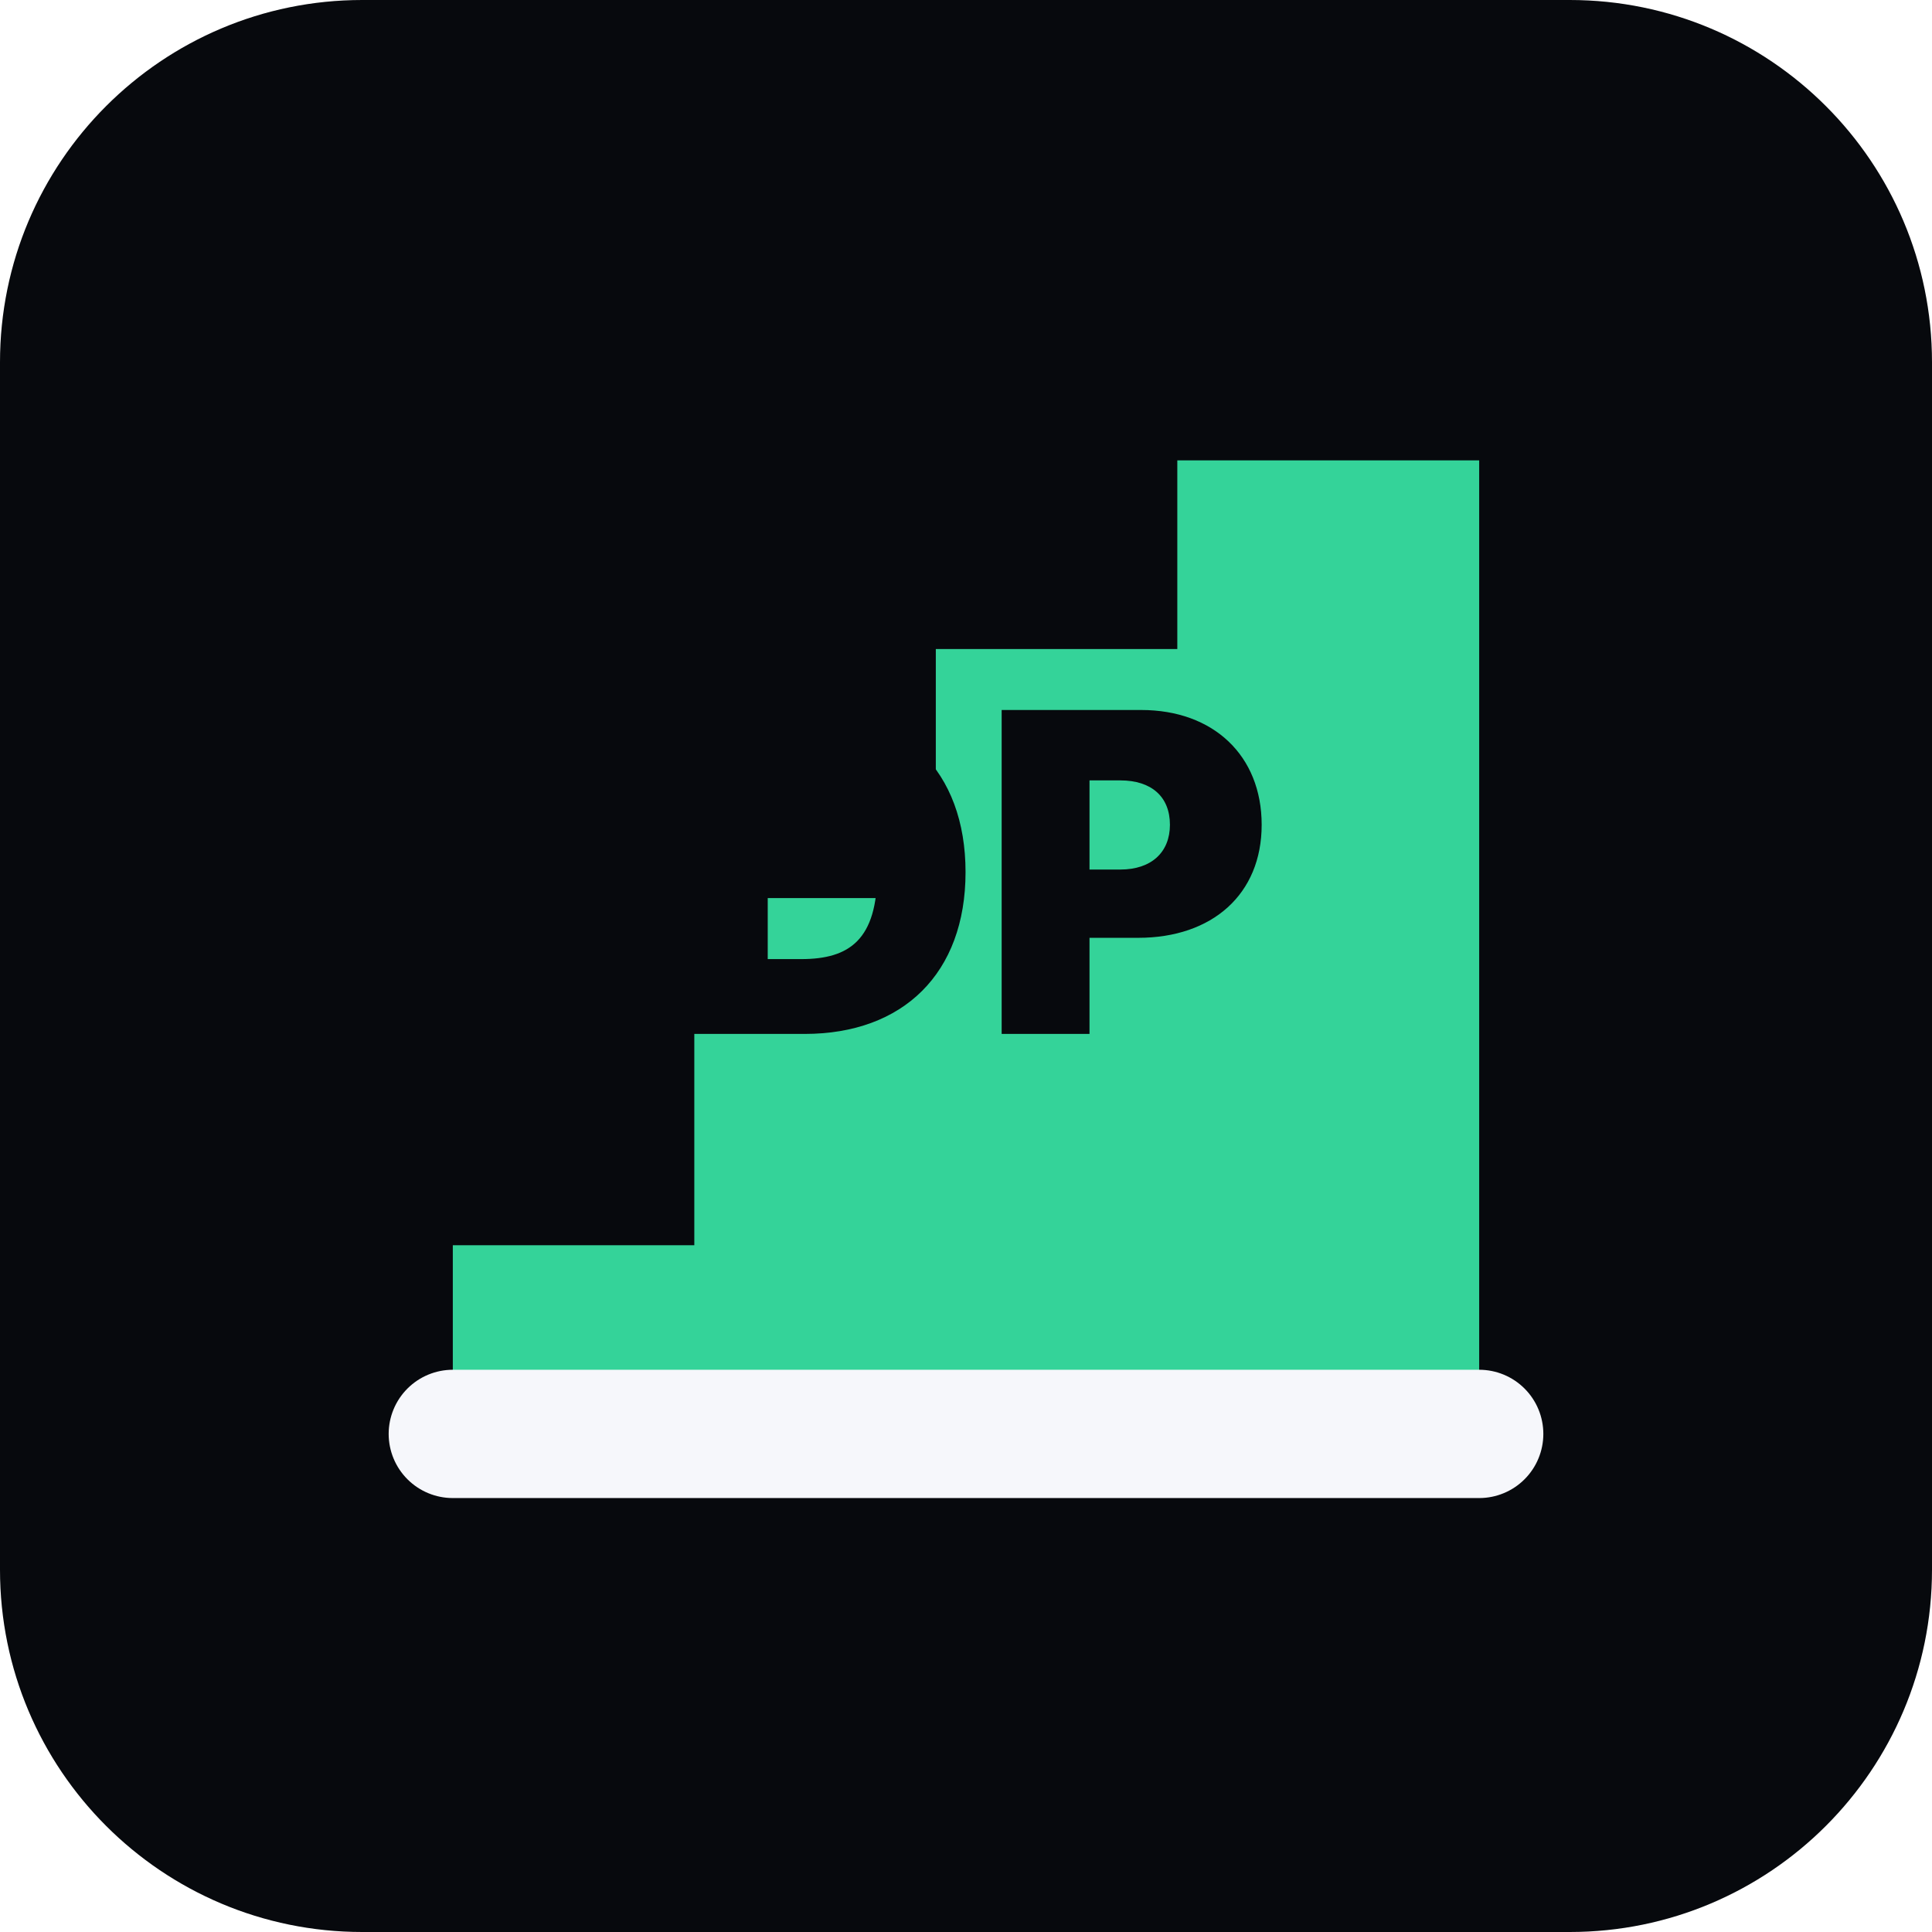
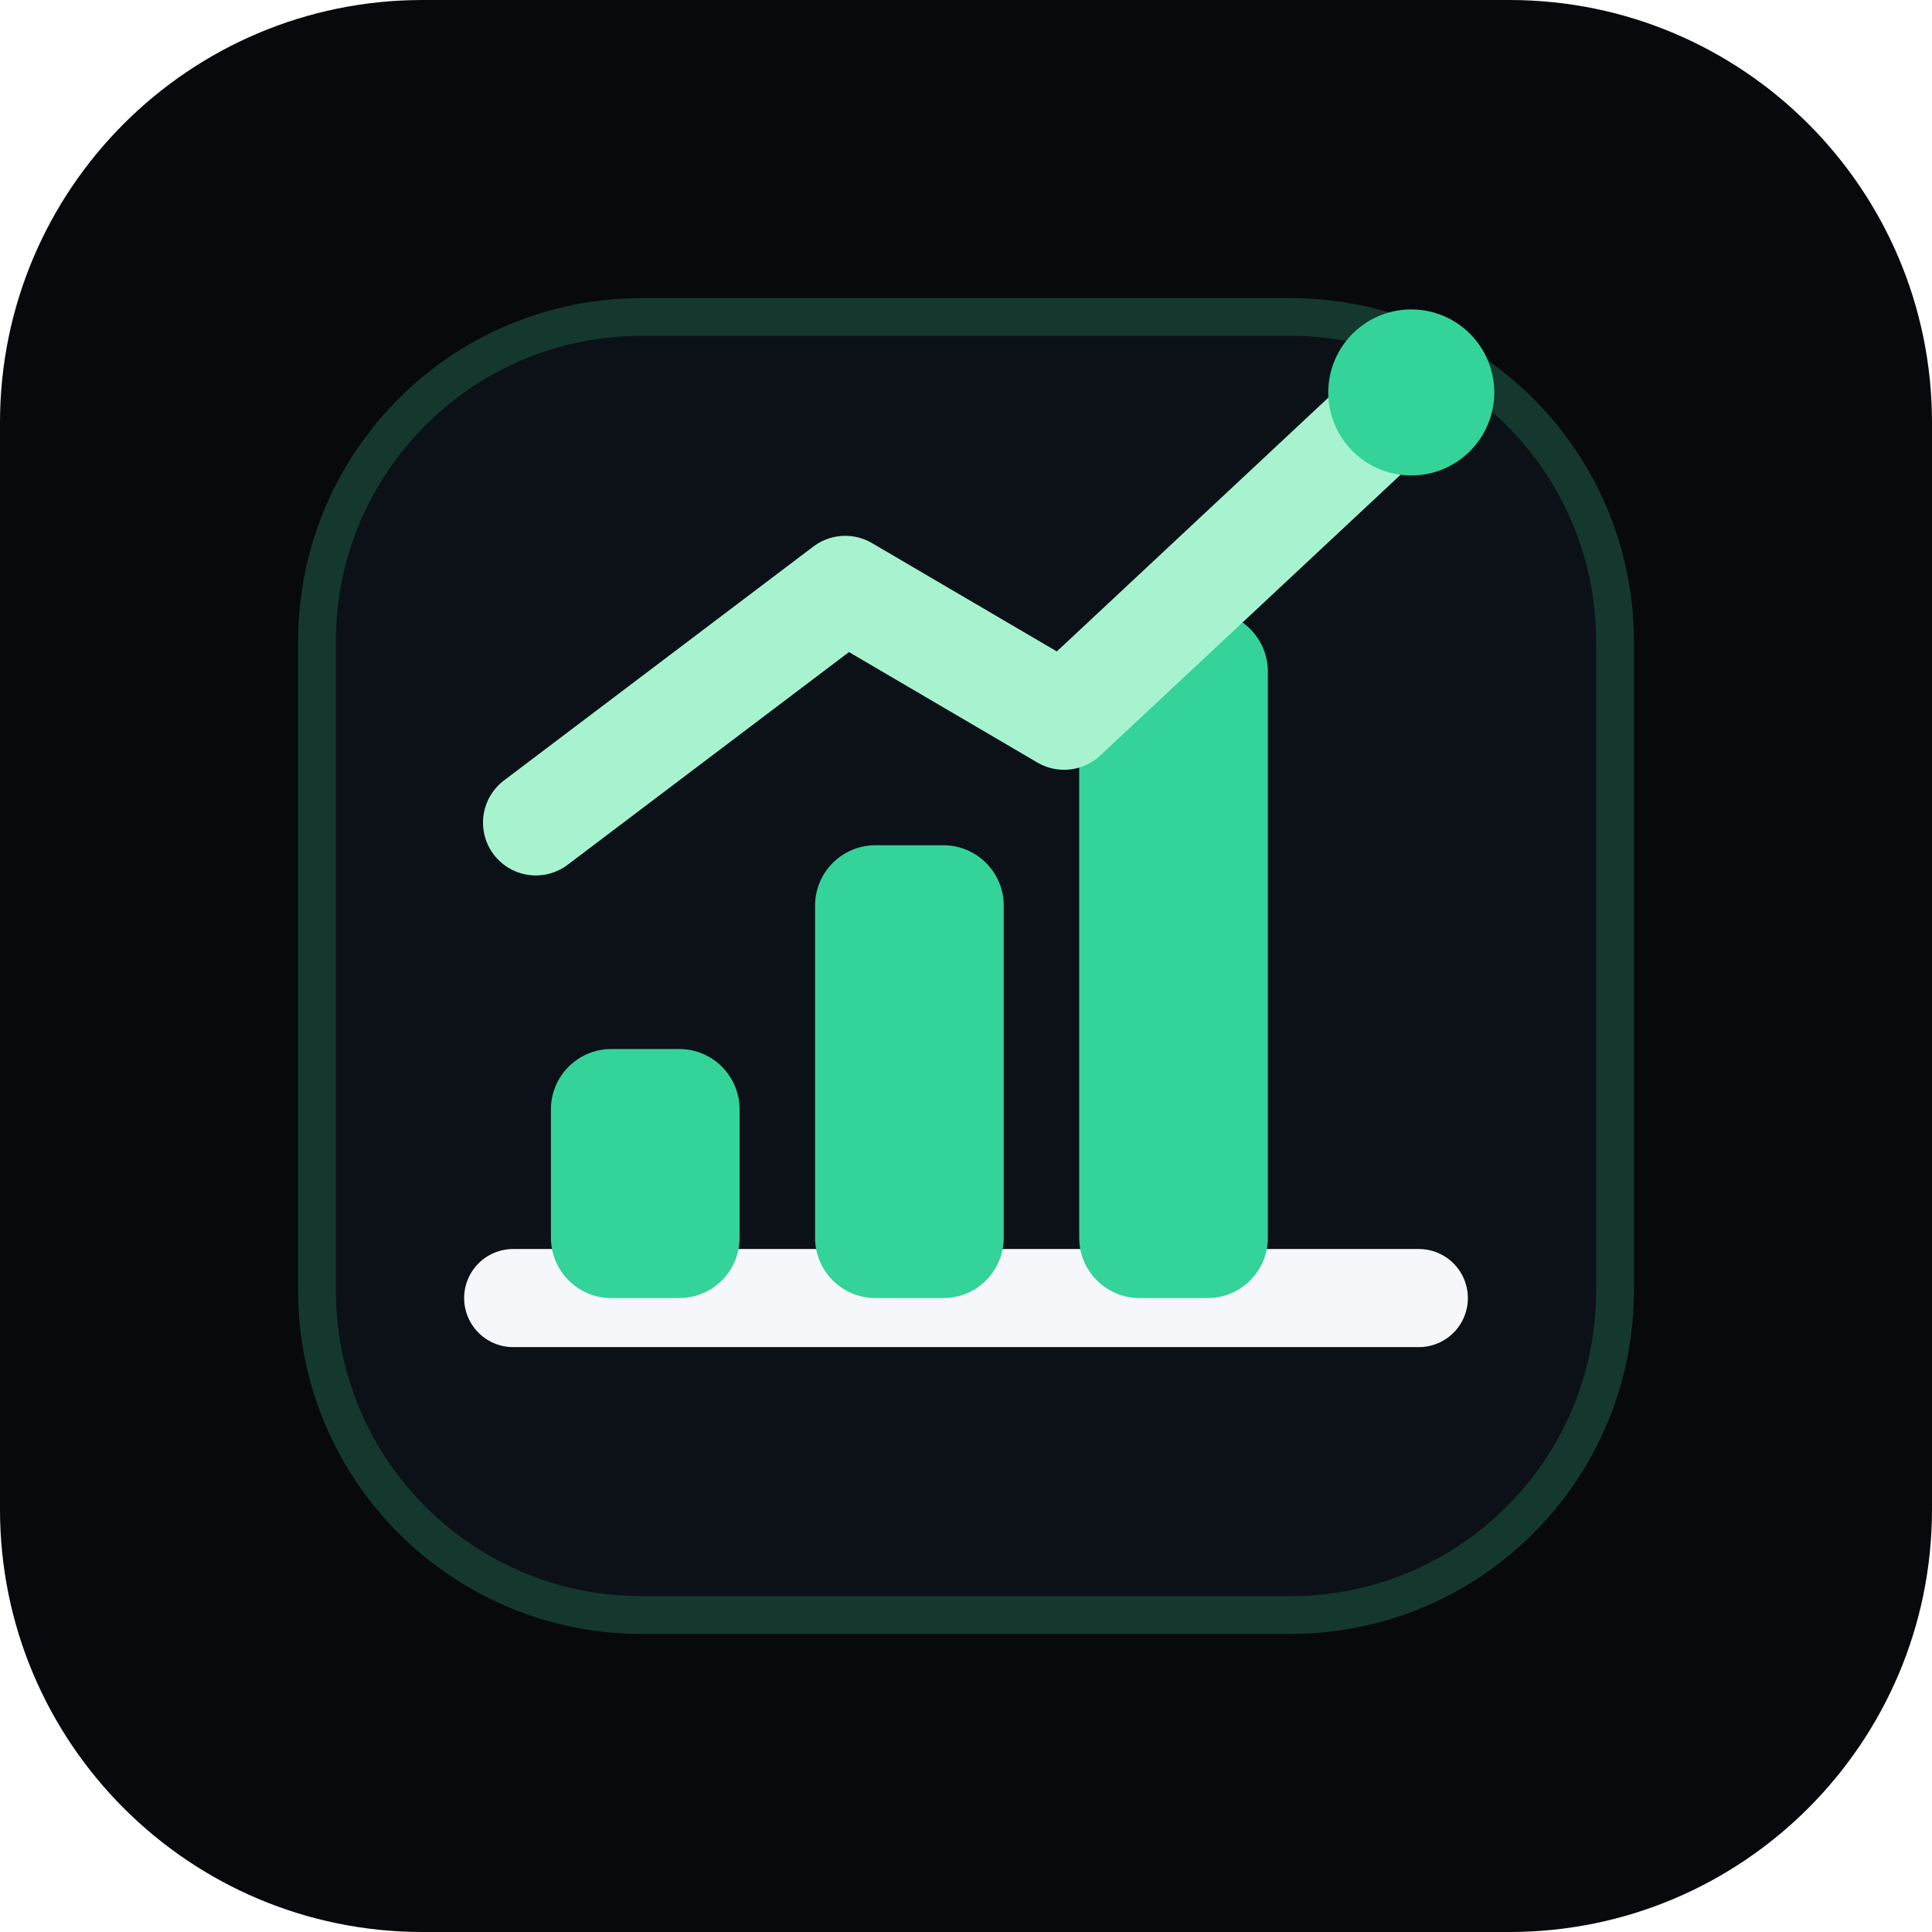
<svg xmlns="http://www.w3.org/2000/svg" viewBox="0 0 512 512" role="img" aria-label="DailyProgress icon">
-   <rect width="512" height="512" rx="96" fill="#07090d" />
-   <path d="M120 330h64v-92h64v-66h64v-50h80v258H120z" fill="#34d399" />
-   <path d="M120 380h272" stroke="#f6f7fb" stroke-width="34" stroke-linecap="round" />
-   <text x="256" y="274" text-anchor="middle" font-family="Inter, Arial, sans-serif" font-size="118" font-weight="900" fill="#07090d">DP</text>
+   <rect width="512" height="512" rx="112" fill="#07090d" />
+   <rect x="84" y="84" width="344" height="344" rx="86" fill="#0c1117" stroke="#15382e" stroke-width="10" />
+   <path d="M136 344h240" fill="none" stroke="#f6f7fb" stroke-width="26" stroke-linecap="round" />
+   <rect x="146" y="278" width="50" height="66" rx="16" fill="#34d399" />
+   <rect x="216" y="224" width="50" height="120" rx="16" fill="#34d399" />
+   <rect x="286" y="162" width="50" height="182" rx="16" fill="#34d399" />
+   <path d="M142 218l82-62 58 34 92-86" fill="none" stroke="#a7f3d0" stroke-width="28" stroke-linecap="round" stroke-linejoin="round" />
+   <circle cx="374" cy="104" r="22" fill="#34d399" />
</svg>
